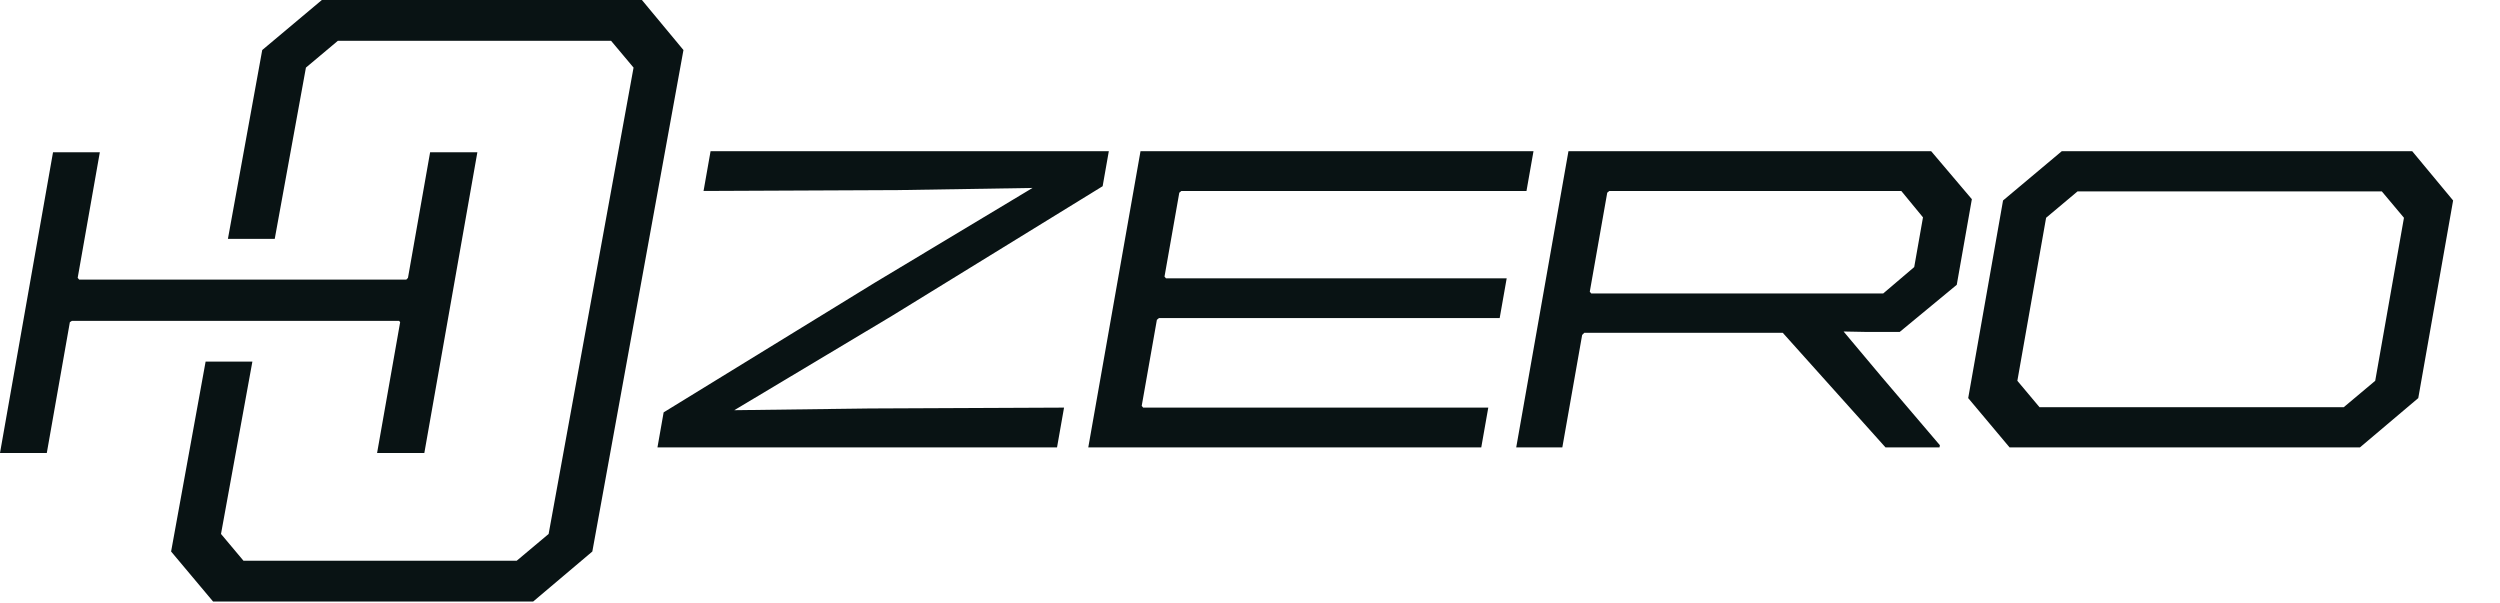
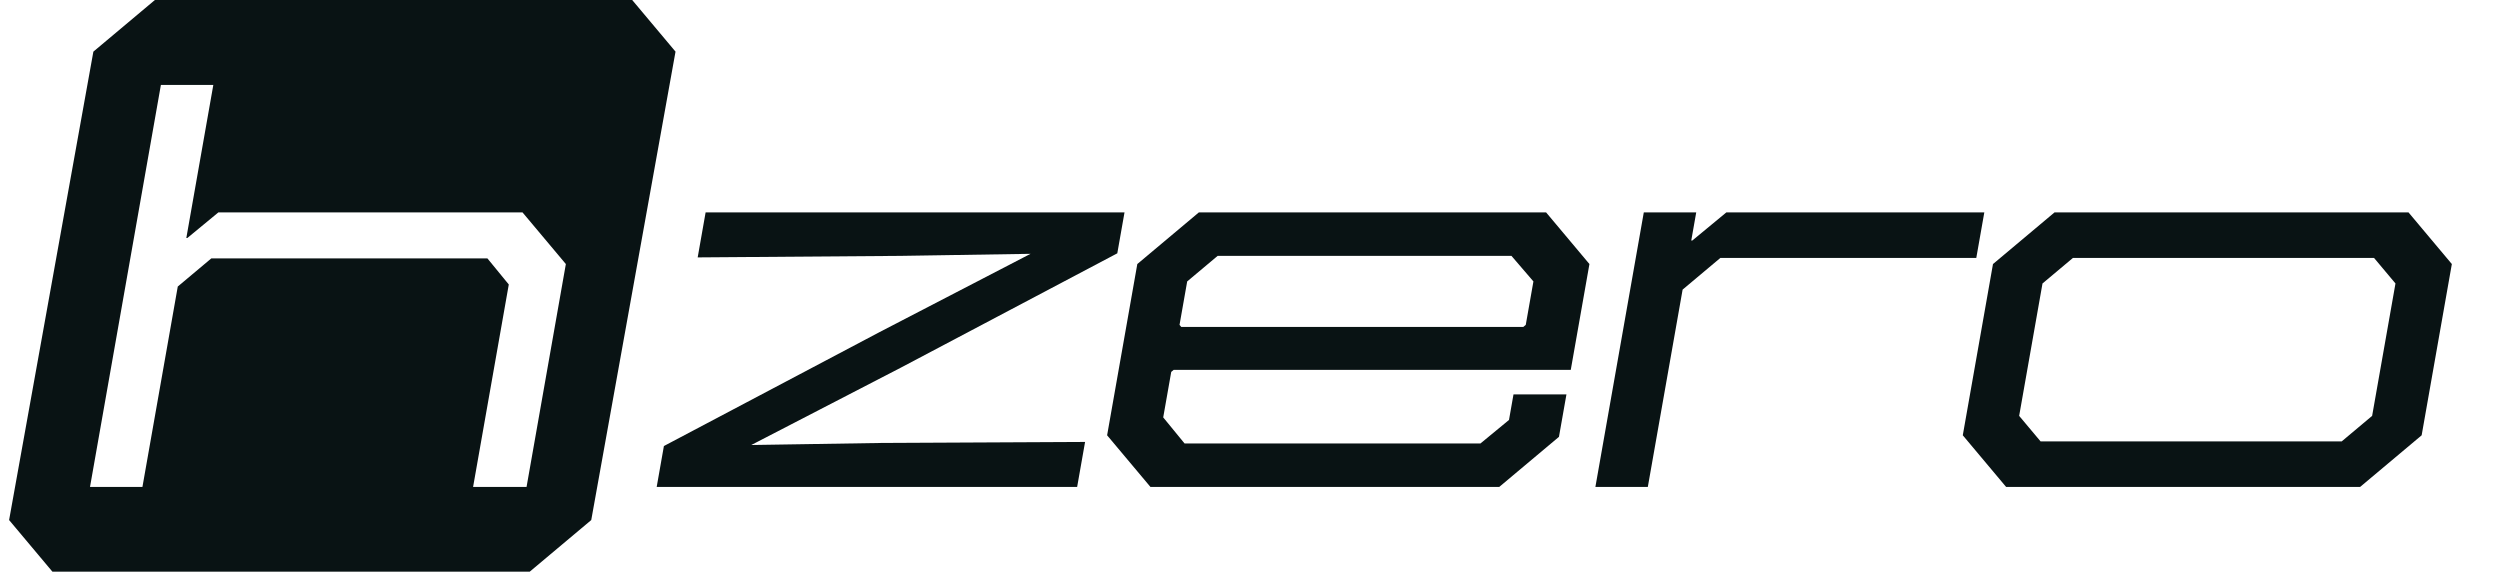
- <svg xmlns="http://www.w3.org/2000/svg" viewBox="0 0 958 231" width="958" height="231" fill="none">
-   <path d="M251.939 171.44L254.306 158.019L335.254 108.308L395.664 72.019L344.031 72.847L269.602 73.179L272.29 57.934H424.901L422.534 71.356L341.754 121.067L281.373 157.19L333.146 156.527L407.743 156.196L405.055 171.44H251.939ZM417.03 171.44L437.045 57.934H587.637L584.949 73.179H452.697L451.907 73.841L446.239 105.988L446.795 106.651H577.364L574.676 121.895H444.107L443.317 122.558L437.503 155.533L438.059 156.196H570.31L567.622 171.44H417.03ZM581.017 171.44L601.032 57.934H740.014L755.616 76.327L749.83 109.136L727.969 127.198H715.181L706.461 127.032L721.06 144.431L743.365 170.612L743.219 171.44H722.523L683.154 127.529H607.1L606.281 128.358L598.685 171.44H581.017ZM609.759 112.45H721.652L733.529 102.342L736.889 83.287L728.576 73.179H616.684L615.894 73.841L609.203 111.787L609.759 112.45ZM770.066 171.44L754.215 152.55L767.568 76.824L790.08 57.934H924.351L940.033 76.824L926.681 152.55L904.337 171.44H770.066ZM781.533 156.03H898.136L910.182 145.922L921.197 83.452L912.716 73.344H796.112L784.066 83.452L773.051 145.922L781.533 156.03Z" fill="#091314" />
-   <path d="M261.9 19.176L226.982 211.339L204.3 230.515H81.657L65.567 211.339L78.791 138.566H96.715L84.688 204.61L93.297 214.871H198.006L210.234 204.61L242.779 25.905L234.169 15.644H129.461L117.233 25.905L105.283 91.523H87.339L100.485 19.176L123.337 0H245.98L261.9 19.176Z" fill="#091314" />
-   <path d="M-0 173.583L20.317 58.359H38.251L29.769 106.467L30.333 107.14H155.704L156.336 106.467L164.818 58.359H182.924L162.606 173.583H144.501L153.34 123.456L152.916 122.952H27.545L26.773 123.456L17.934 173.583H-0Z" fill="#091314" />
+ <svg xmlns="http://www.w3.org/2000/svg" viewBox="0 0 1001 229" fill="none">
+   <g fill="#091314">
+     <path d="M262.939 194.965L265.826 178.59L352.23 132.946L412.621 101.63L360.725 102.449L279.352 103.063L282.528 85.05H450.254L447.367 101.425L360.963 147.069L300.815 178.181L352.712 177.362L434.465 176.953L431.289 194.965H262.939Z" />
+     <path d="M460.635 194.965L443.288 174.292L455.379 105.723L480.016 85.05H619.06L636.407 105.723L628.936 148.093H469.939L468.963 148.911L465.751 167.128L474.303 177.567H592.771L604.2 168.151L606.004 157.917H627.204L624.208 174.906L600.303 194.965H460.635ZM472.971 130.899H609.937L610.913 130.081L613.98 112.683L605.185 102.449H487.548L475.351 112.683L472.284 130.081L472.971 130.899Z" />
+     <path d="M638.796 194.965L658.177 85.05H679.168L677.183 96.308H677.599L691.223 85.05H794.519L791.307 103.267H688.842L673.719 115.958L659.787 194.965H638.796Z" />
+     <path d="M803.245 194.965L785.899 174.292L797.989 105.723L822.626 85.05H964.373L981.719 105.723L969.629 174.292L944.992 194.965H803.245ZM817.057 176.748H937.604L949.801 166.514L959.148 113.501L950.561 103.267H830.014L817.817 113.501L808.47 166.514L817.057 176.748Z" />
+     <path fill-rule="evenodd" d="M20.992 228.902L3.645 208.229L37.386 20.673L62.023 0H253.131L270.478 20.673L236.737 208.229L212.1 228.902H20.992Z M36.04 194.965L64.42 34.016H85.412L74.608 95.284H75.024L87.428 85.05H209.222L226.569 105.723L210.833 194.965H189.426L203.718 113.911L195.167 103.472H84.596L71.18 114.729L57.032 194.965H36.04Z" />
+   </g>
</svg>
